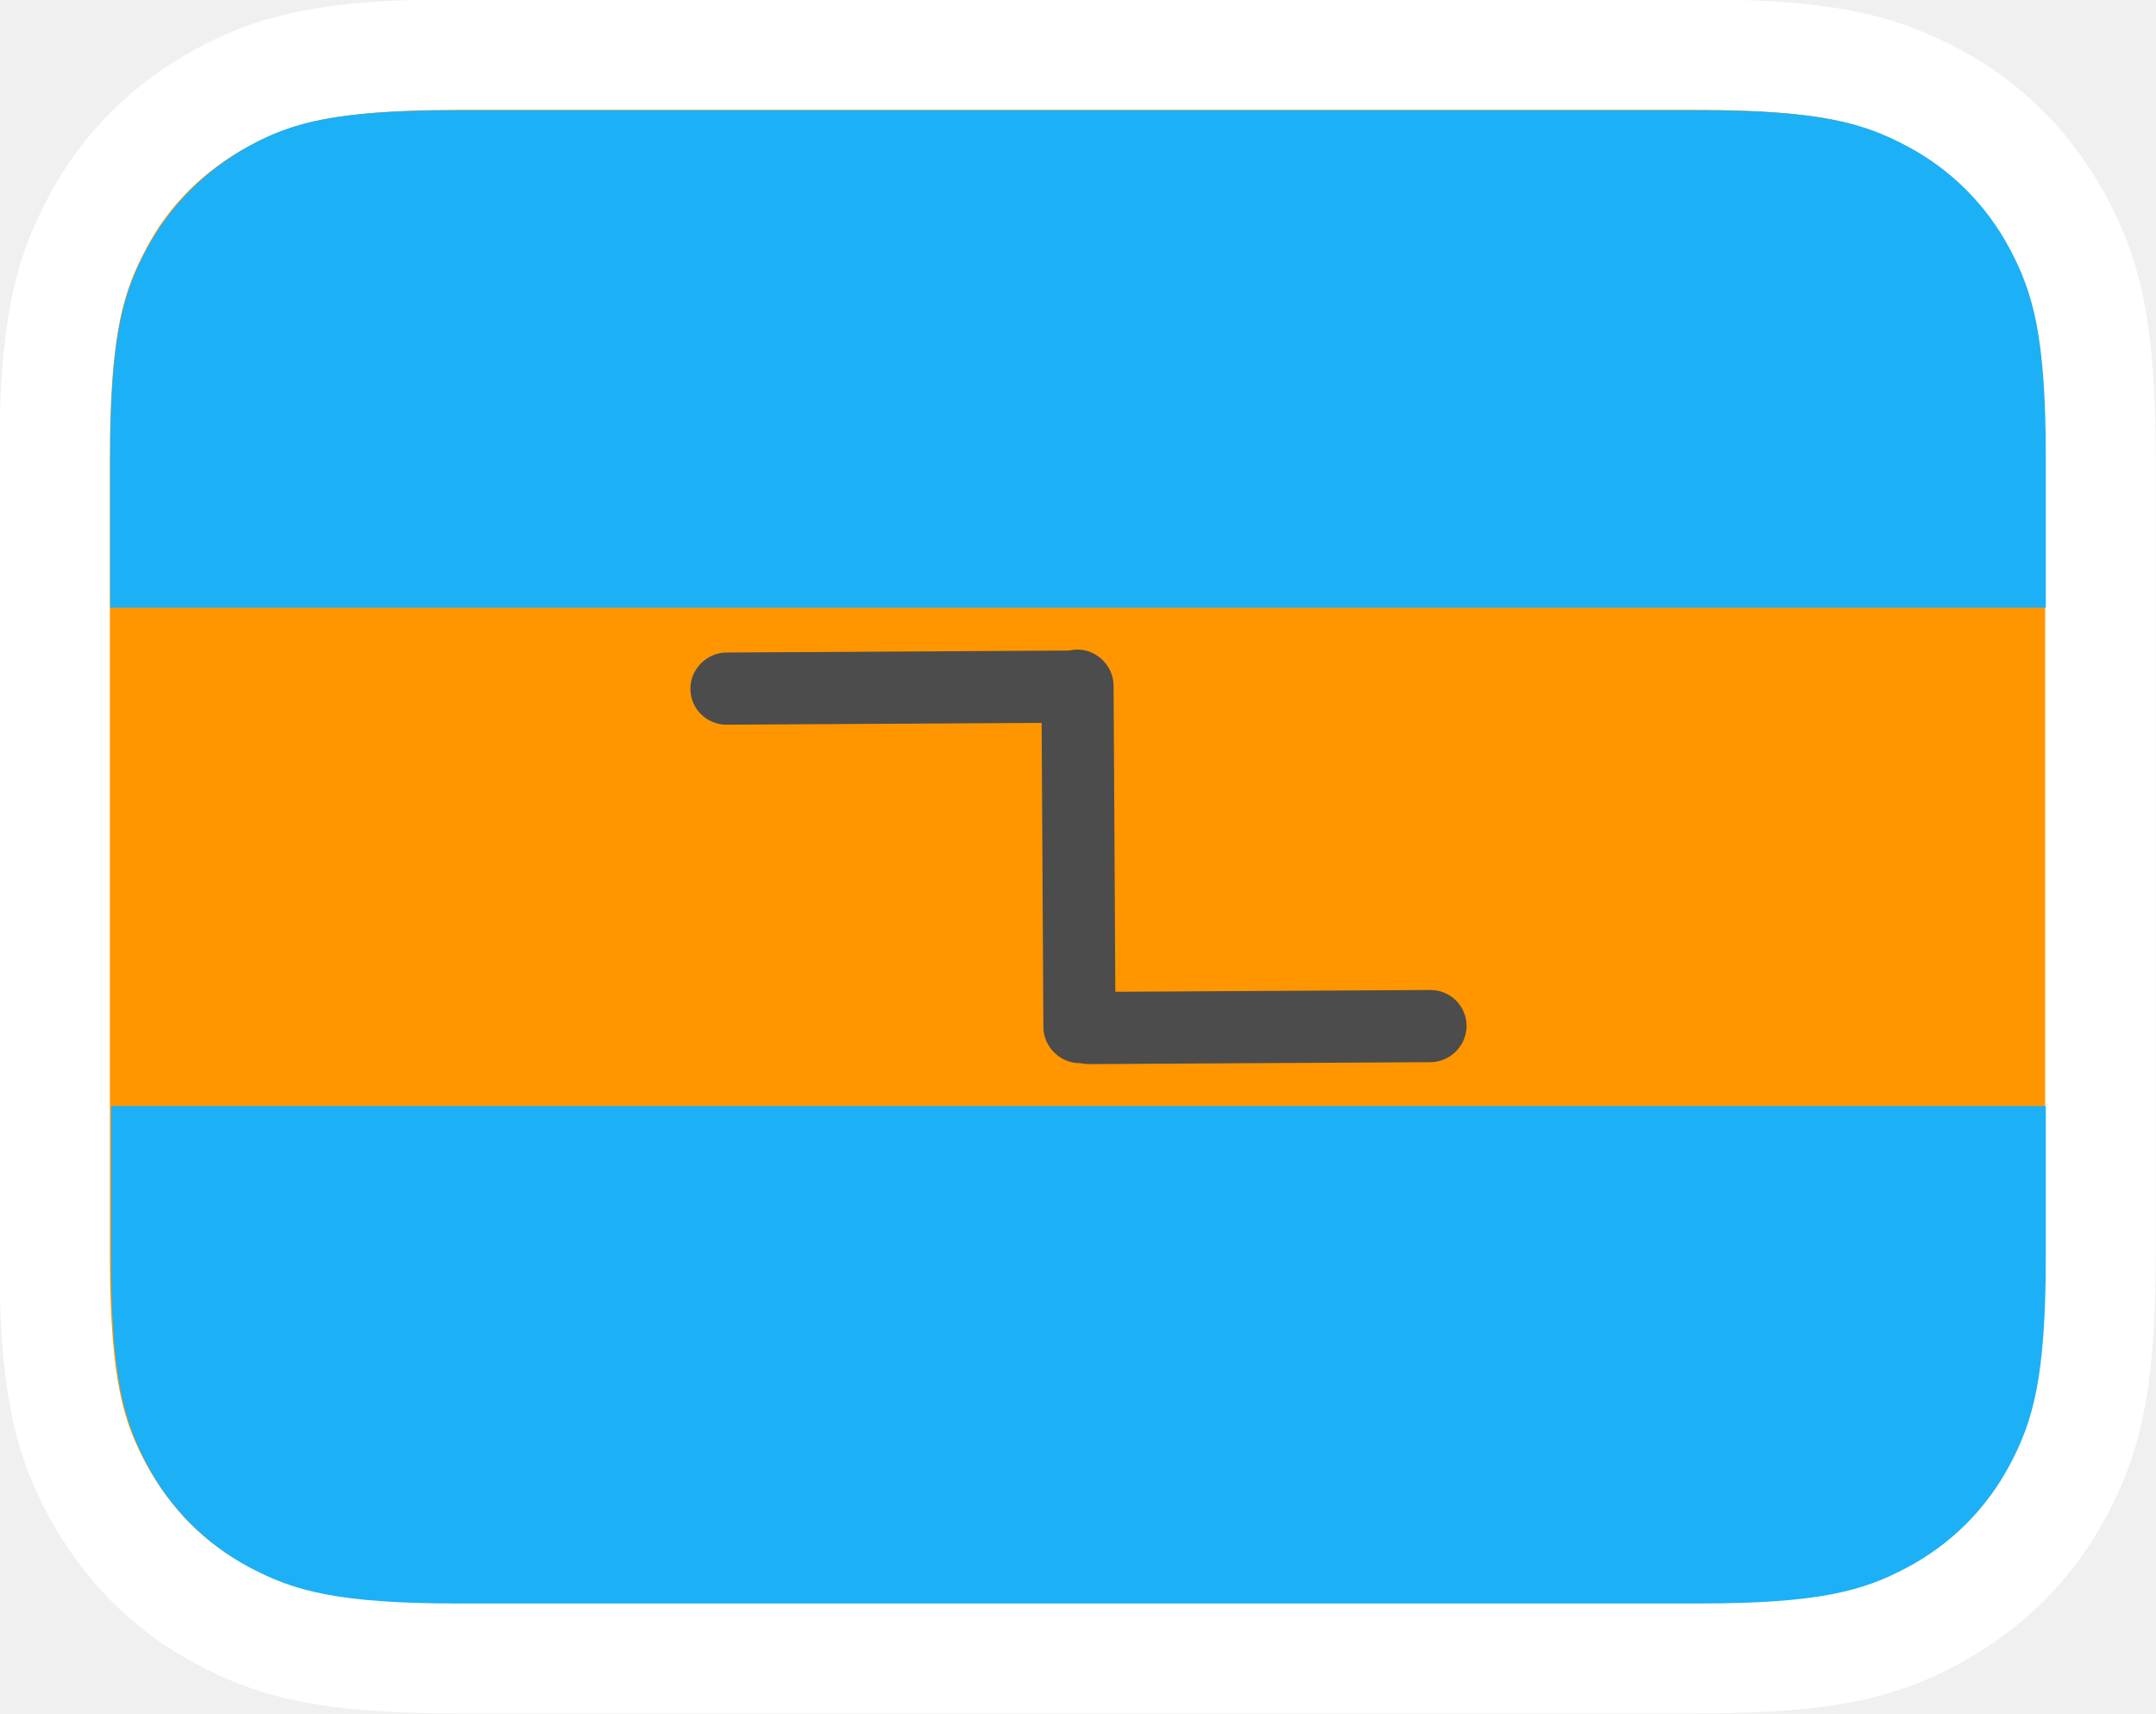
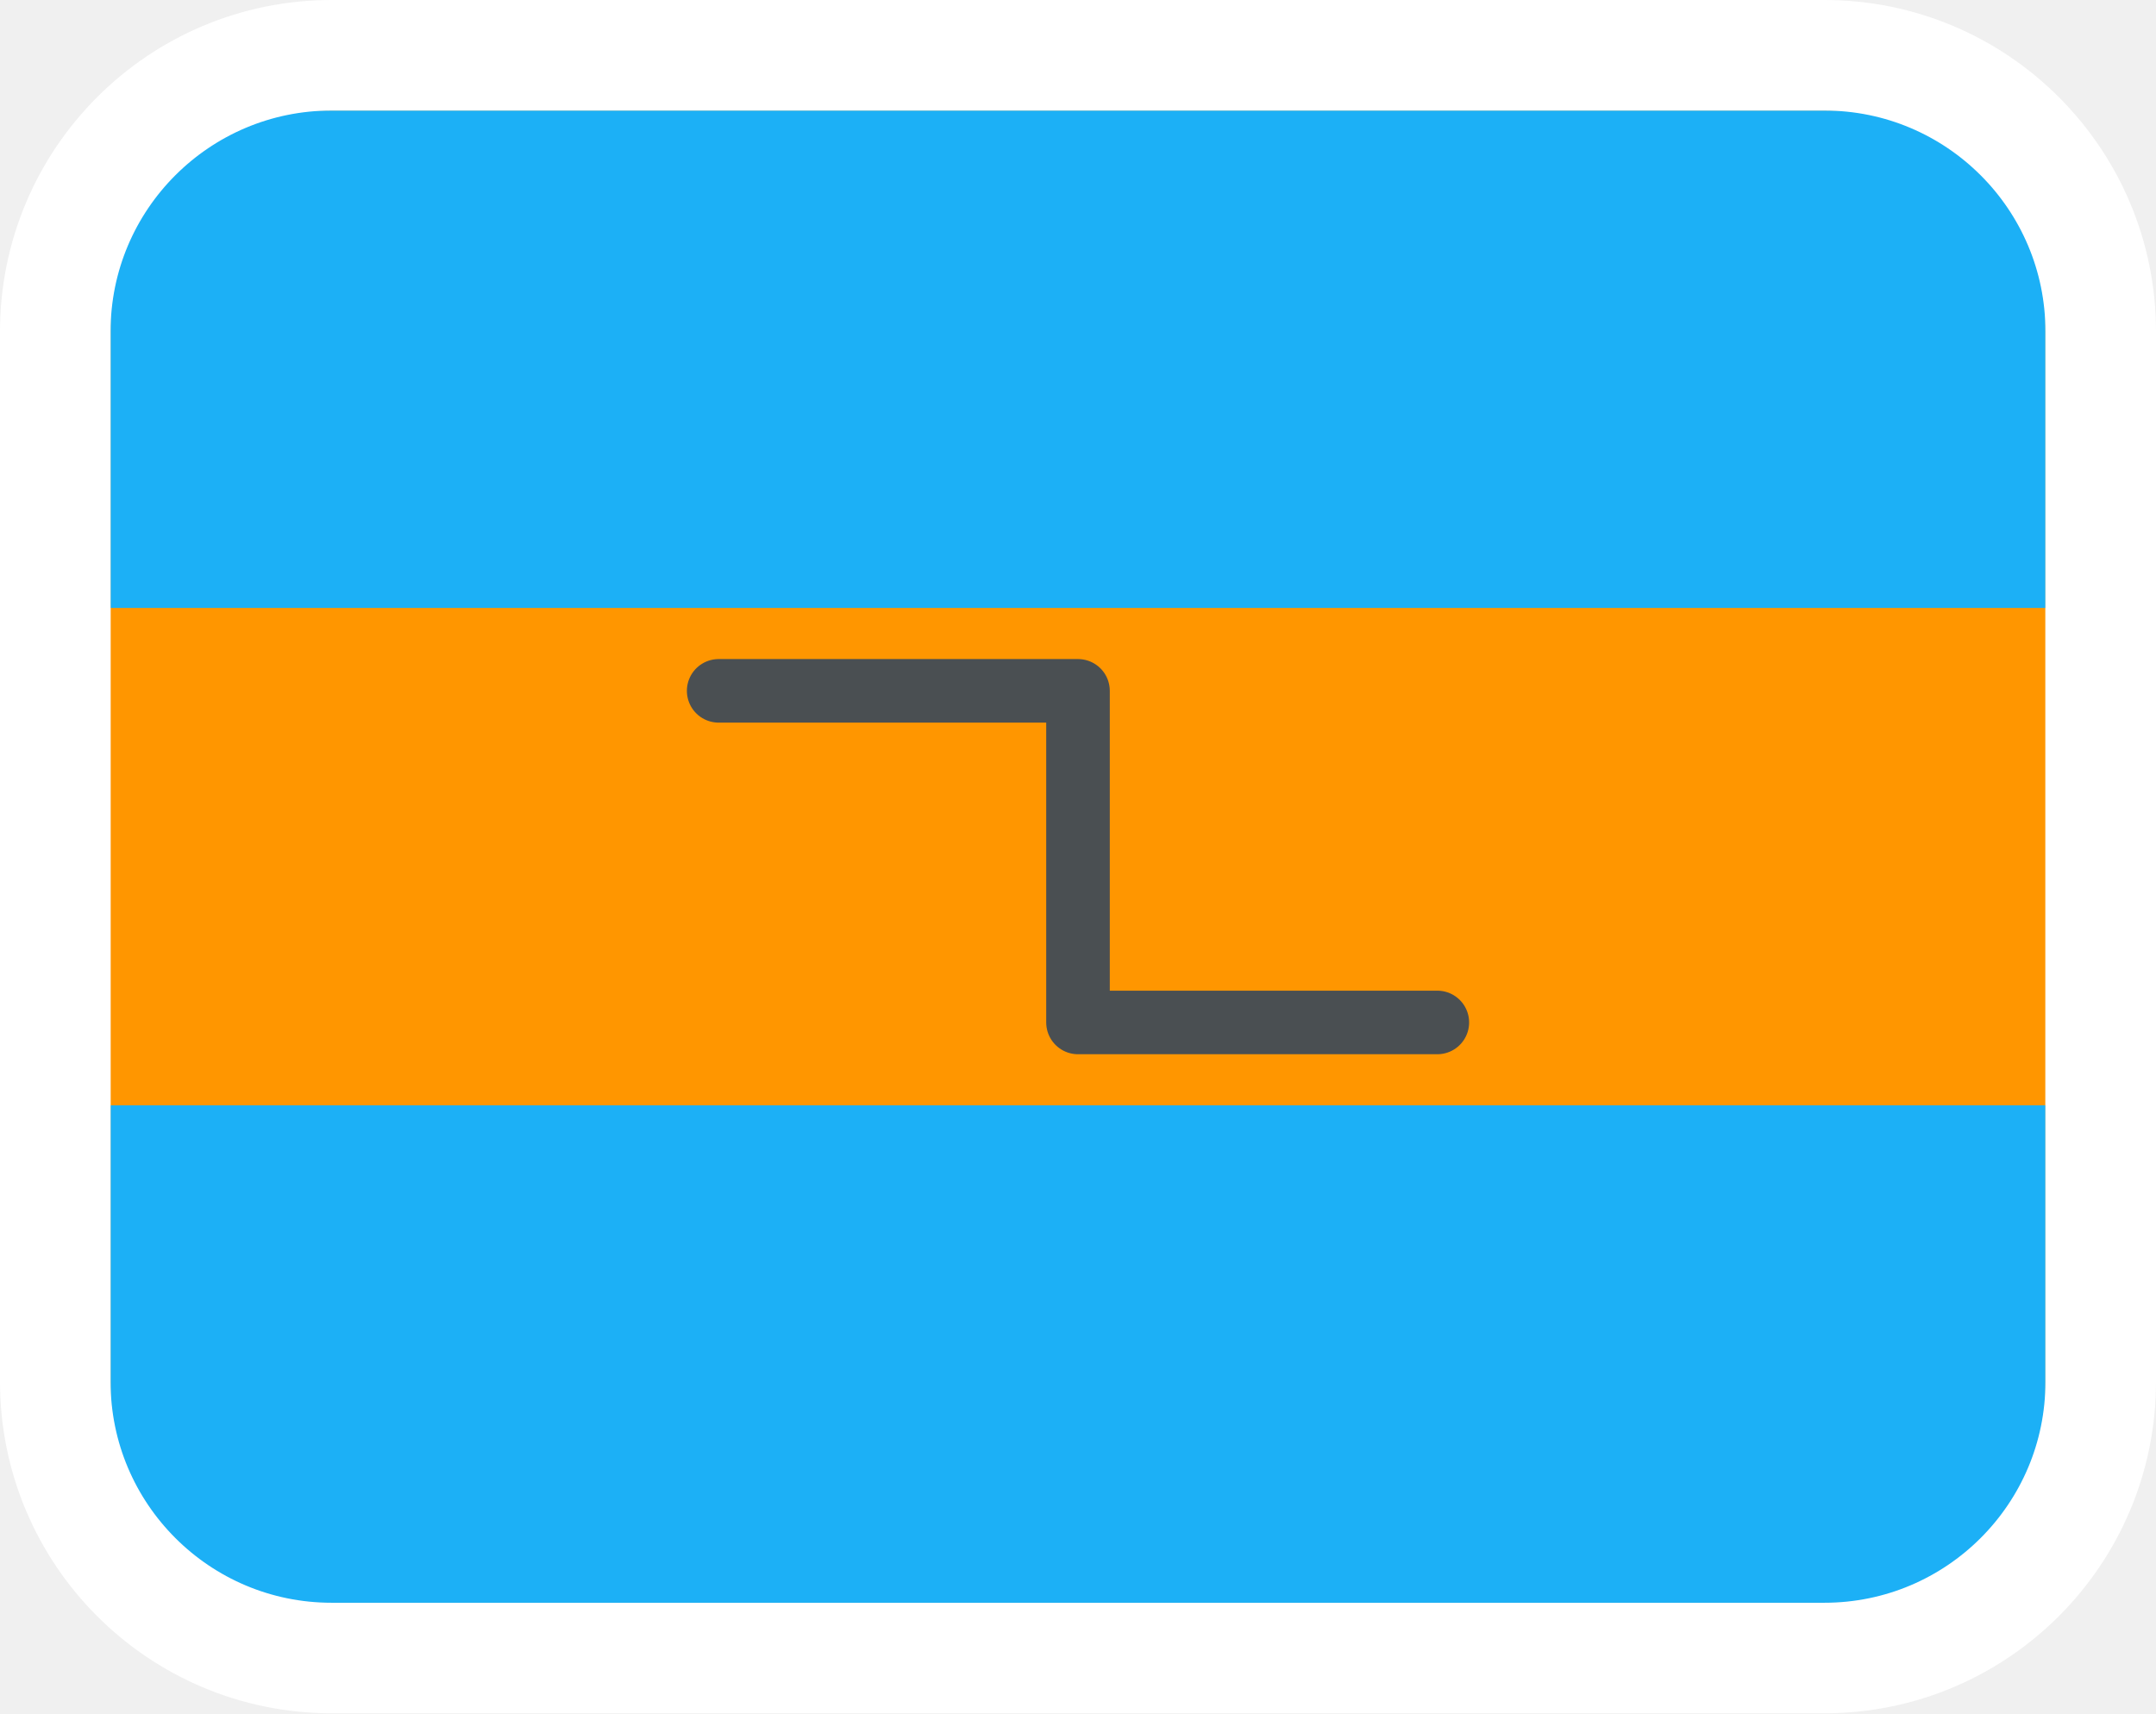
- <svg xmlns="http://www.w3.org/2000/svg" xml:space="preserve" id="svg5" x="0" y="0" viewBox="0 0 221.1 175.7">
-   <style>.st1{fill:#1cb0f6}.st2{fill:#4c4c4c}</style>
-   <g id="layer1" transform="translate(-2 -200)">
-     <path id="path2787" d="M176.1 205.6H48.9c-14 0-19 1.7-24.1 4.4-5.5 3-9.9 7.3-12.8 12.8-2.7 5.1-4.4 10.1-4.4 24.1v81.8c0 14 1.7 19 4.4 24.1 3 5.5 7.3 9.9 12.8 12.8 5.1 2.7 10.1 4.4 24.1 4.4h127.2c14 0 19-1.7 24.1-4.4 5.5-3 9.9-7.3 12.8-12.8 2.7-5.1 4.4-10.1 4.4-24.1v-81.8c0-14-1.7-19-4.4-24.1-3-5.5-7.3-9.9-12.8-12.8-5.2-2.7-10.2-4.4-24.1-4.4z" style="fill:#ff9600;stroke:#fff;stroke-width:11.339;stroke-miterlimit:11.339" />
-   </g>
-   <g id="ru">
-     <g id="g2884" transform="translate(6 6)">
-       <path id="path2880" d="M203.8 107.4v15.4c0 12.4-1.3 16.9-3.7 21.4s-6 8.1-10.5 10.5-9 3.7-21.4 3.7H41c-12.4 0-16.9-1.3-21.4-3.7s-8.1-6-10.5-10.5-3.7-9-3.7-21.4v-15.4z" class="st1" />
-       <path id="path2882" d="M41 5.3h127.2c12.4 0 16.9 1.3 21.4 3.7s8.1 6 10.5 10.5 3.7 9 3.7 21.4v15.4H5.3V41c0-12.4 1.3-16.9 3.7-21.4S15 11.5 19.5 9 28.6 5.3 41 5.3" class="st1" />
-     </g>
-   </g>
-   <g id="ko">
-     <g id="g2851" transform="translate(6 6)">
-       <path id="path2845" d="M103.5 60.7c2 0 3.7 1.6 3.7 3.7 0 2-1.7 3.7-3.7 3.7l-35 .2c-2 0-3.7-1.6-3.7-3.7 0-2 1.7-3.7 3.7-3.7z" class="st2" />
-     </g>
-   </g>
-   <g id="ko_1_">
-     <g id="g2851_1_" transform="translate(6 6)">
-       <path id="path2845_1_" d="M140.7 95.5c2 0 3.7 1.6 3.7 3.7 0 2-1.7 3.7-3.7 3.7l-35 .2c-2 0-3.7-1.6-3.7-3.7 0-2 1.7-3.7 3.7-3.7z" class="st2" />
-     </g>
-   </g>
-   <g id="ko_2_">
-     <g id="g2851_2_" transform="translate(6 6)">
-       <path id="path2845_2_" d="M100.8 64.3c0-2 1.6-3.7 3.7-3.7 2 0 3.7 1.7 3.7 3.7l.2 35c0 2-1.6 3.7-3.7 3.7-2 0-3.7-1.7-3.7-3.7z" class="st2" />
-     </g>
-   </g>
+ <svg xmlns="http://www.w3.org/2000/svg" width="78" height="62">
+   <rect x="4" y="4" width="70" height="54" fill="#ff9600" />
+   <rect x="4" y="4" width="70" height="18" fill="#1cb0f6" />
+   <rect x="4" y="40" width="70" height="18" fill="#1cb0f6" />
+   <path style="fill:none;stroke:#4a4f52;stroke-width:2.3;stroke-linecap:round;stroke-dasharray:none;stroke-linejoin:round" d="m 26,25 h 13 v 12 h 13" />
+   <rect x="2" y="2" width="74" height="58" rx="10" fill="none" stroke="#fff" stroke-width="4" />
</svg>
